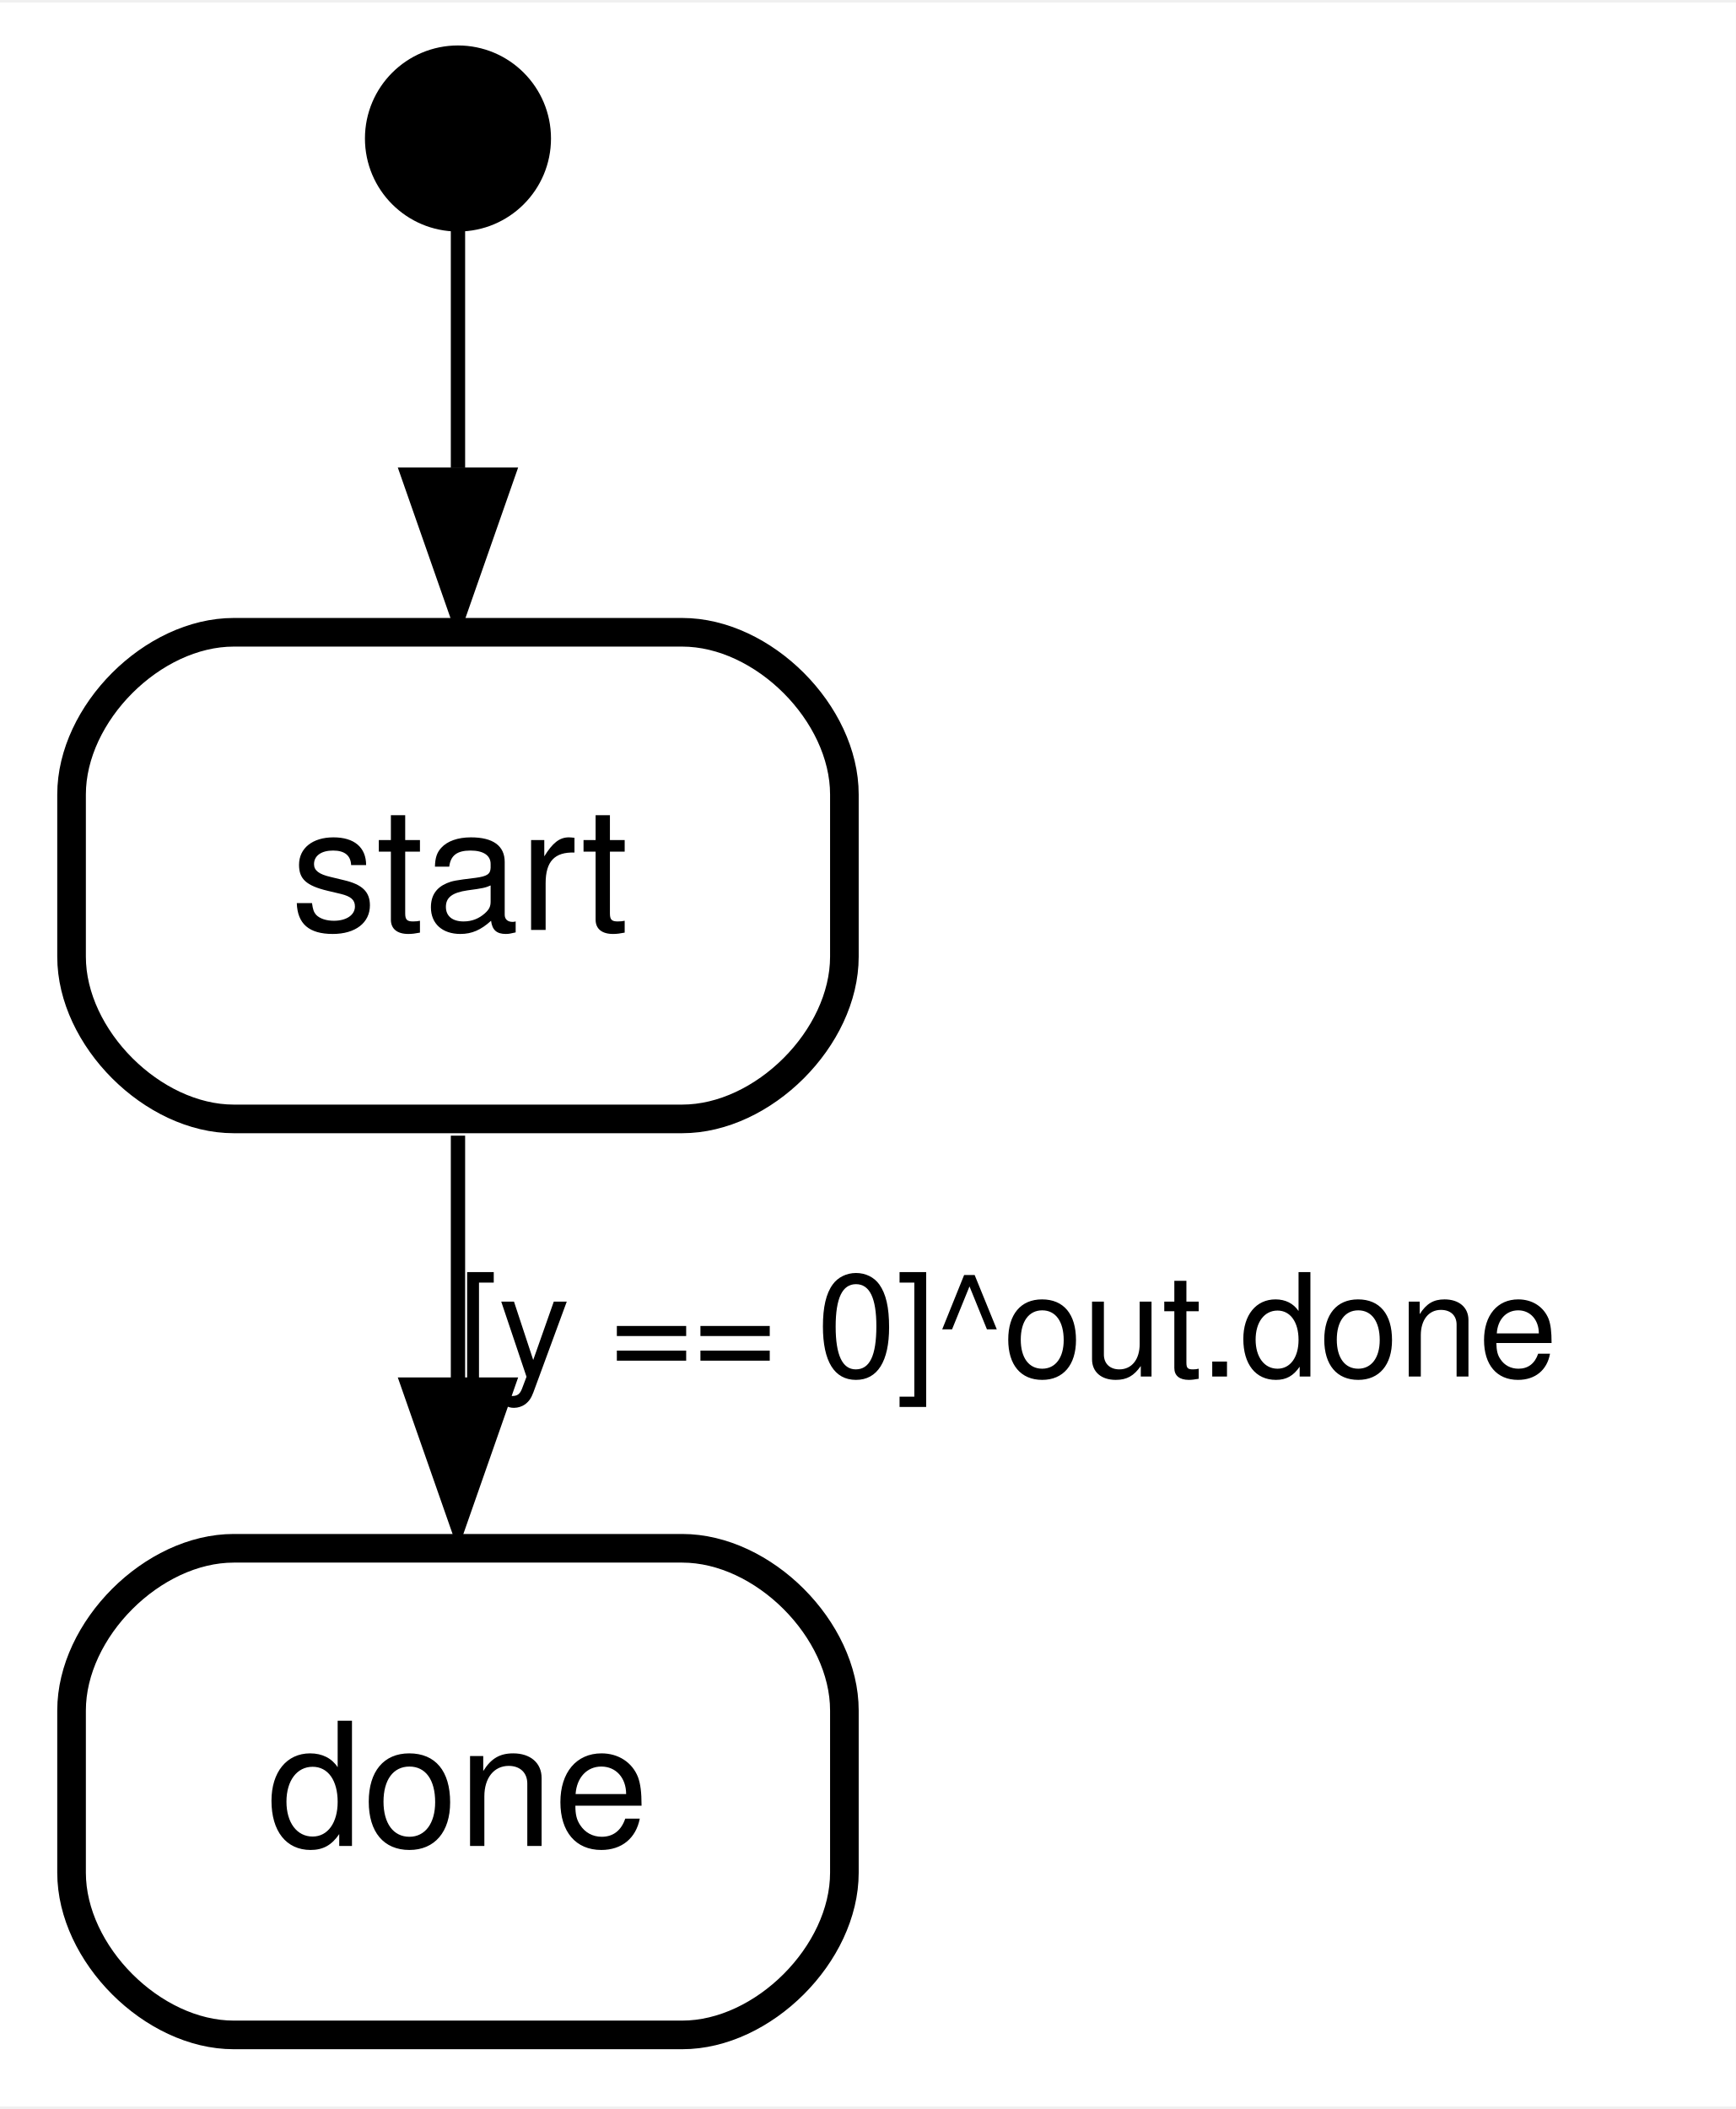
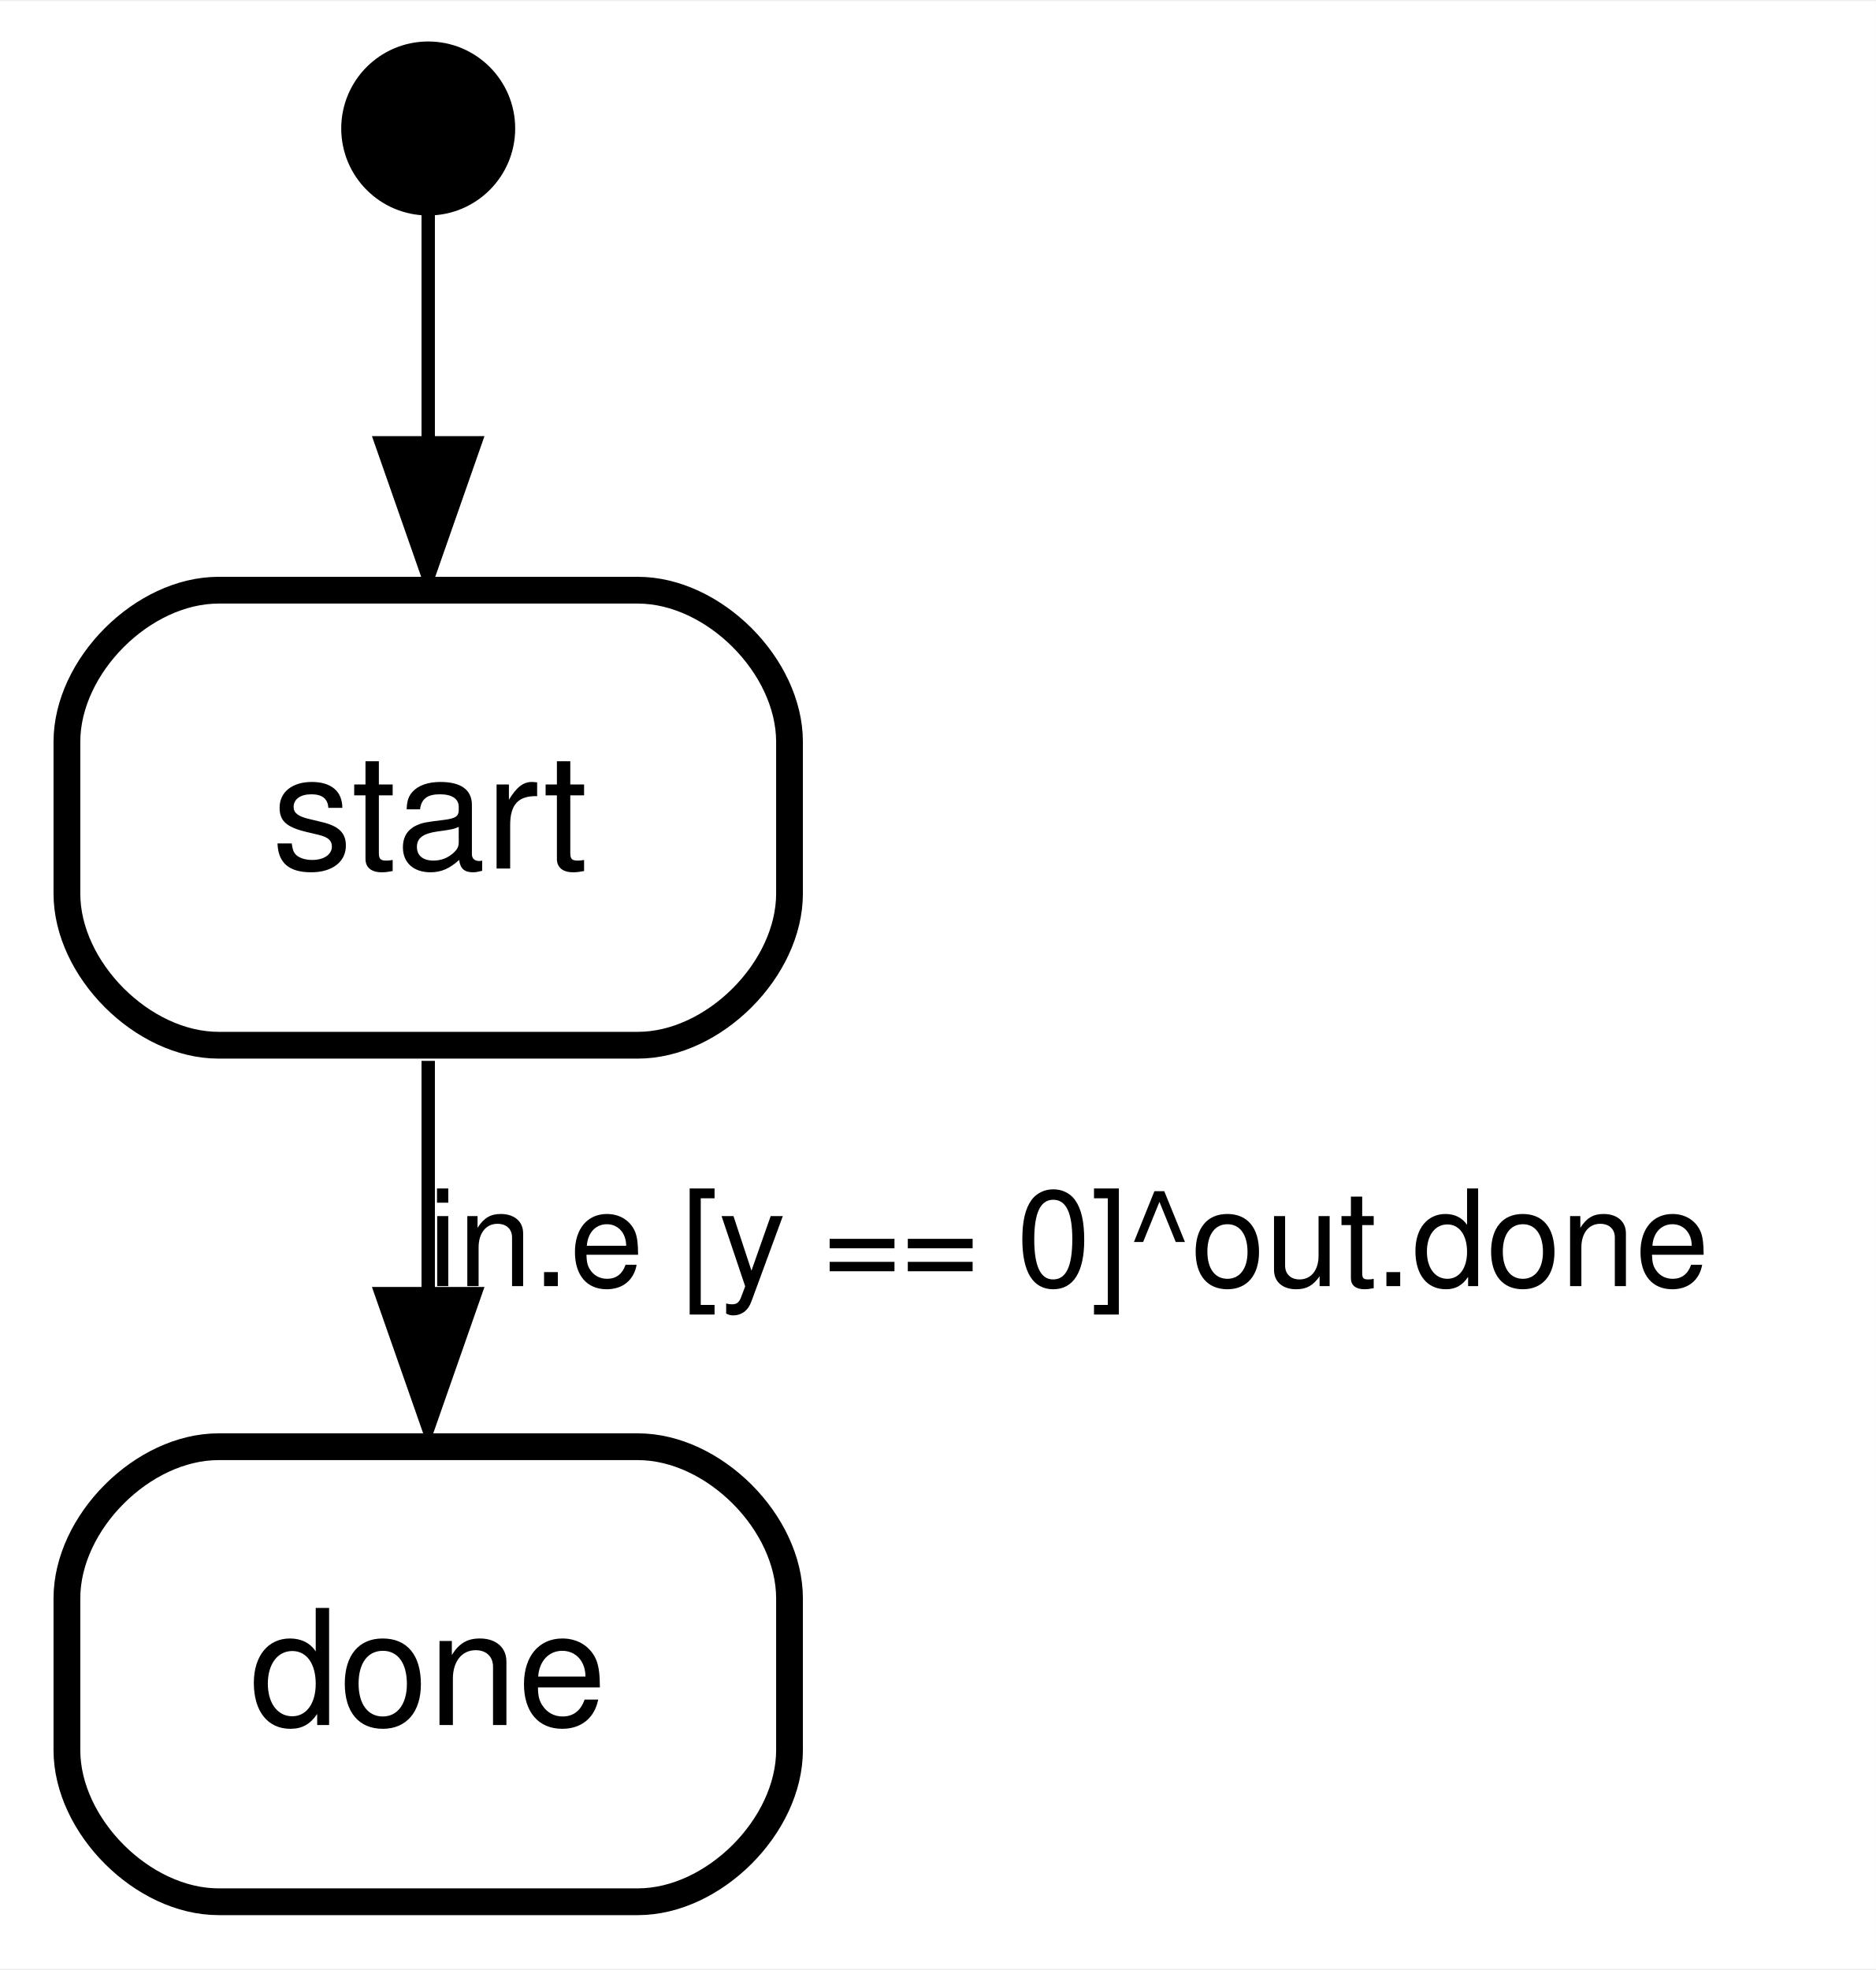
- <svg xmlns="http://www.w3.org/2000/svg" width="121pt" height="147pt" viewBox="0.00 0.00 121.29 147.00">
+ <svg xmlns="http://www.w3.org/2000/svg" width="140pt" height="147pt" viewBox="0.00 0.00 140.19 147.00">
  <g id="graph0" class="graph" transform="scale(1 1) rotate(0) translate(4 143)">
-     <polygon fill="#ffffff" stroke="transparent" points="-4,4 -4,-143 117.291,-143 117.291,4 -4,4" />
+     <polygon fill="#ffffff" stroke="transparent" points="-4,4 -4,-143 136.186,-143 136.186,4 -4,4" />
    <g id="node1" class="node">
      <ellipse fill="#000000" stroke="#000000" stroke-width="2" cx="28" cy="-133.5" rx="5.5" ry="5.5" />
    </g>
    <g id="node2" class="node">
      <polygon fill="transparent" stroke="transparent" stroke-width="2" points="56,-100 0,-100 0,-64 56,-64 56,-100" />
      <text text-anchor="start" x="16.332" y="-78.2" font-family="Helvetica,sans-Serif" font-size="12.00" fill="#000000">start</text>
      <path fill="none" stroke="#000000" stroke-width="2" d="M12.333,-65C12.333,-65 43.667,-65 43.667,-65 49.333,-65 55,-70.667 55,-76.333 55,-76.333 55,-87.667 55,-87.667 55,-93.333 49.333,-99 43.667,-99 43.667,-99 12.333,-99 12.333,-99 6.667,-99 1,-93.333 1,-87.667 1,-87.667 1,-76.333 1,-76.333 1,-70.667 6.667,-65 12.333,-65" />
    </g>
    <g id="edge1" class="edge">
      <path fill="none" stroke="#000000" d="M28,-127.989C28,-123.629 28,-117.179 28,-110.48" />
      <polygon fill="#000000" stroke="#000000" points="31.5,-110.012 28,-100.012 24.5,-110.012 31.5,-110.012" />
      <text text-anchor="middle" x="29.39" y="-111" font-family="Helvetica,sans-Serif" font-size="10.00" fill="#000000"> </text>
    </g>
    <g id="node3" class="node">
      <polygon fill="transparent" stroke="transparent" stroke-width="2" points="56,-36 0,-36 0,0 56,0 56,-36" />
      <text text-anchor="start" x="14.658" y="-14.2" font-family="Helvetica,sans-Serif" font-size="12.00" fill="#000000">done</text>
      <path fill="none" stroke="#000000" stroke-width="2" d="M12.333,-1C12.333,-1 43.667,-1 43.667,-1 49.333,-1 55,-6.667 55,-12.333 55,-12.333 55,-23.667 55,-23.667 55,-29.333 49.333,-35 43.667,-35 43.667,-35 12.333,-35 12.333,-35 6.667,-35 1,-29.333 1,-23.667 1,-23.667 1,-12.333 1,-12.333 1,-6.667 6.667,-1 12.333,-1" />
    </g>
    <g id="edge2" class="edge">
      <path fill="none" stroke="#000000" d="M28,-63.831C28,-58.473 28,-52.474 28,-46.626" />
      <polygon fill="#000000" stroke="#000000" points="31.5,-46.436 28,-36.436 24.5,-46.436 31.5,-46.436" />
-       <text text-anchor="start" x="28" y="-47" font-family="Helvetica,sans-Serif" font-size="10.00" fill="#000000">[y == 0]^out.done   </text>
+       <text text-anchor="start" x="28" y="-47" font-family="Helvetica,sans-Serif" font-size="10.00" fill="#000000">in.e [y == 0]^out.done   </text>
    </g>
  </g>
</svg>
